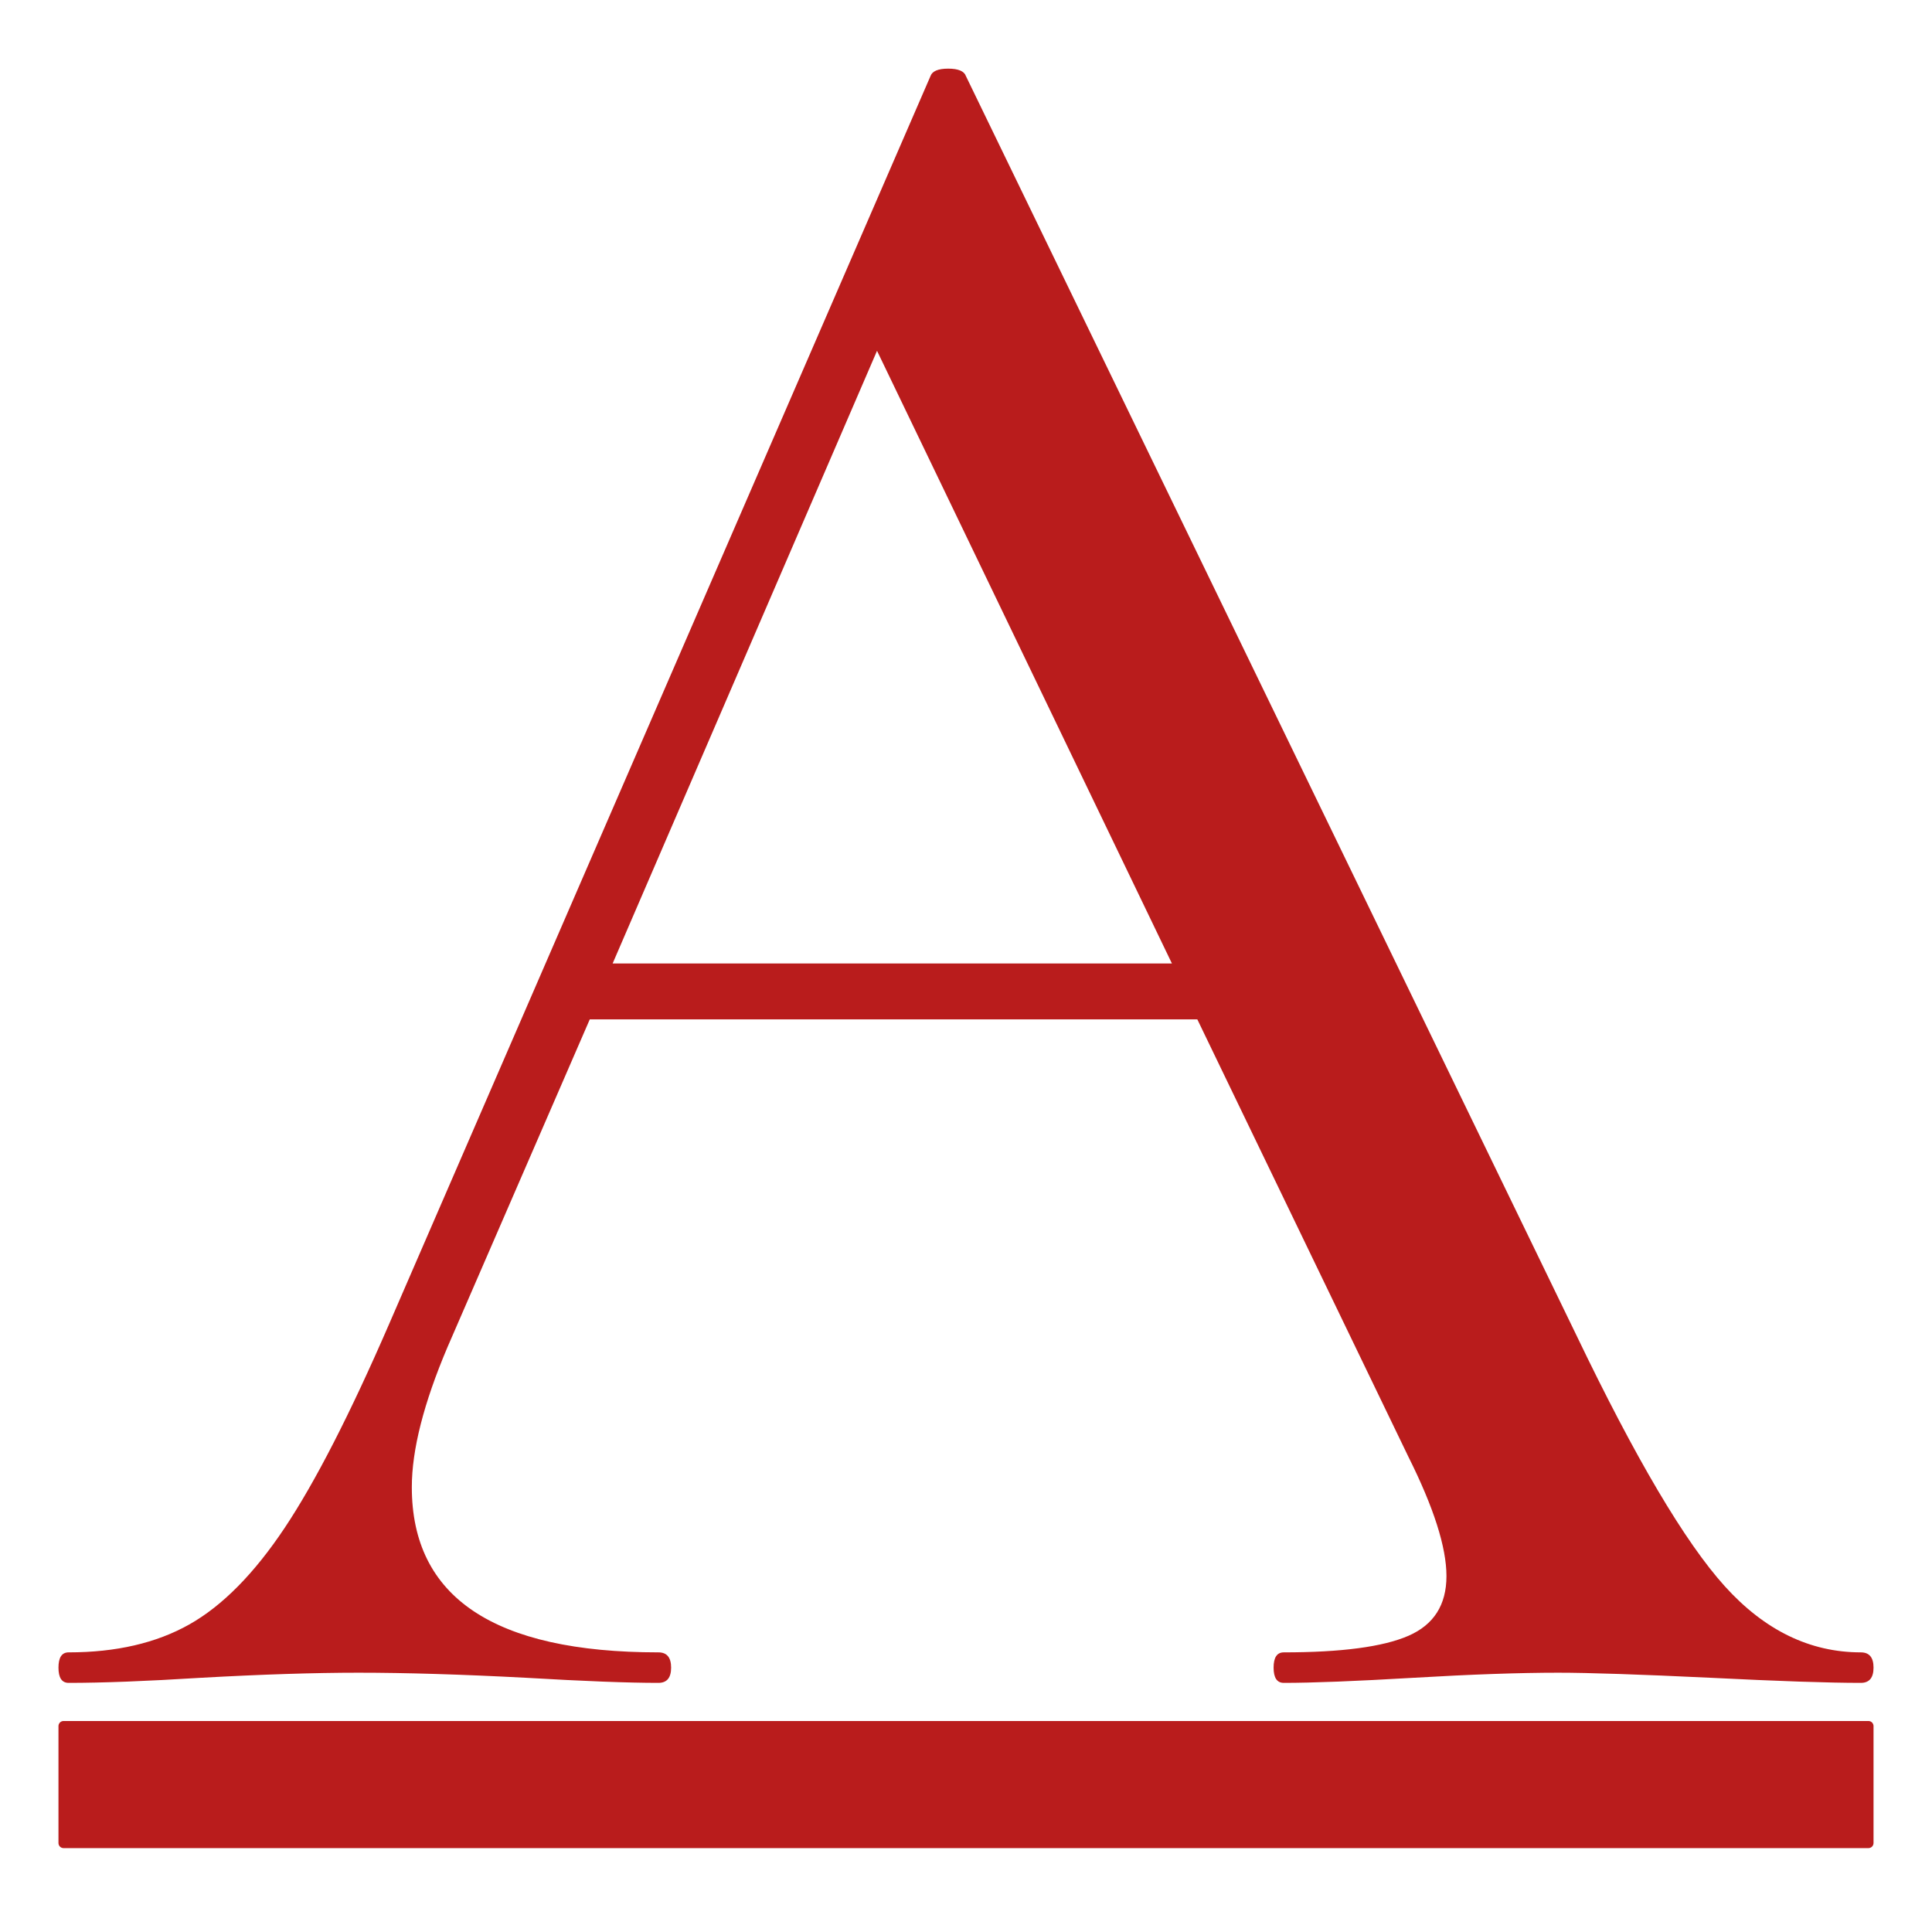
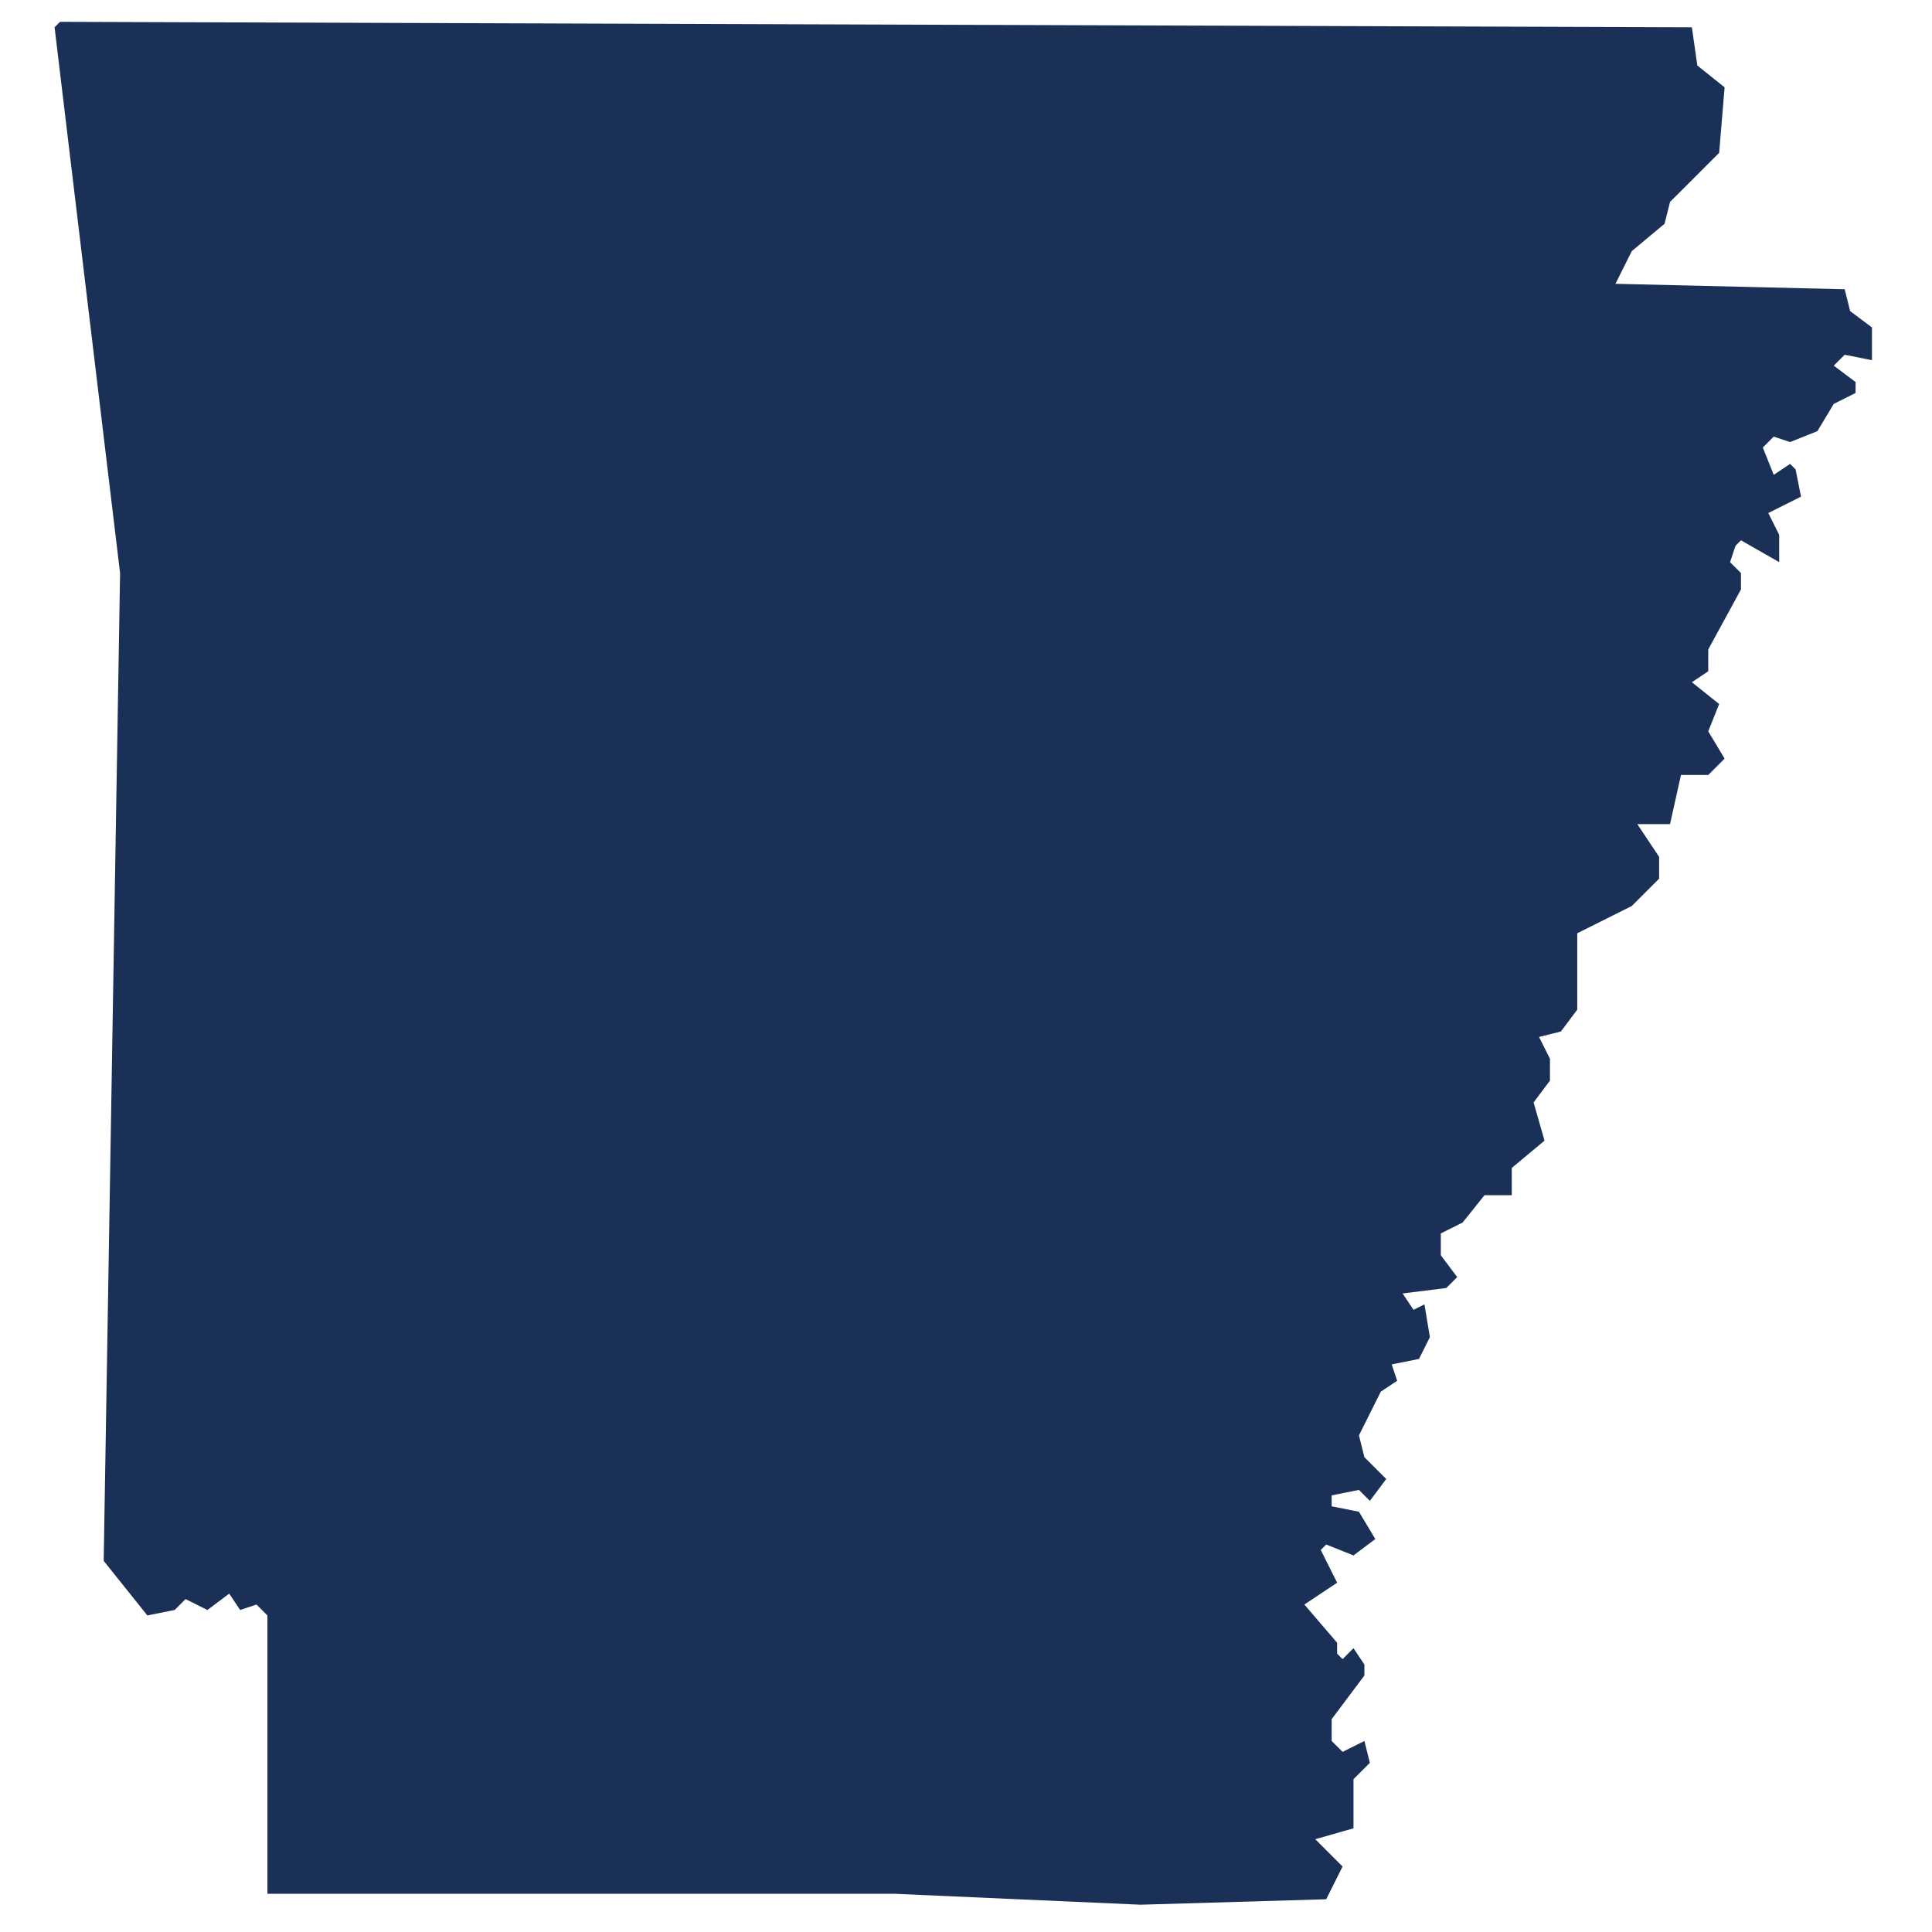
- <svg xmlns="http://www.w3.org/2000/svg" viewBox="-18 12 760 760">
-   <g transform="translate(10, 674) scale(1, -1)">
-     <path fill="#B91C1C" d="M704 0Q685 0 645 2Q603 4 585 4Q562 4 528 2Q494 0 477 0Q473 0 473.0 6.0Q473 12 477 12Q511 12 526.0 18.5Q541 25 541 42Q541 59 526 89L443 261H204L148 132Q134 99 134 77Q134 12 231 12Q236 12 236.0 6.0Q236 0 231 0Q213 0 179 2Q141 4 113 4Q87 4 51 2Q19 0 -1 0Q-5 0 -5.0 6.0Q-5 12 -1 12Q27 12 46.5 23.0Q66 34 84.0 61.0Q102 88 125 141L338 632Q339 635 345.0 635.0Q351 635 352 632L592 137Q627 64 650.5 38.0Q674 12 704 12Q709 12 709.0 6.0Q709 0 704 0ZM433 283 317 524 213 283Z" />
-   </g>
-   <rect fill="#B91C1C" x="5" y="689" width="714" height="50" rx="2" />
+ <svg xmlns="http://www.w3.org/2000/svg" viewBox="0 0 354 354">
+   <style>.ar{fill:#1A3057}@media (prefers-color-scheme:dark){.ar{fill:#CBA648}}</style>
+   <path class="ar" transform="translate(6,0)" d="M5 4L304 5L305 12L310 16L309 28L300 37L299 41L293 46L290 52L332 53L333 57L337 60L337 66L332 65L330 67L334 70L334 72L330 74L327 79L322 81L319 80L317 82L319 87L322 85L323 86L324 91L318 94L320 98L320 103L313 99L312 100L311 103L313 105L313 108L307 119L307 123L304 125L309 129L307 134L310 139L307 142L302 142L300 151L294 151L298 157L298 161L293 166L283 171L283 185L280 189L276 190L278 194L278 198L275 202L277 209L271 214L271 219L266 219L262 224L258 226L258 230L261 234L259 236L251 237L253 240L255 239L256 245L254 249L249 250L250 253L247 255L243 263L244 267L248 271L245 275L243 273L238 274L238 276L243 277L246 282L242 285L237 283L236 284L239 290L233 294L239 301L239 303L240 304L242 302L244 305L244 307L238 315L238 319L240 321L244 319L245 323L242 326L242 335L235 337L240 342L237 348L203 349L158 347L43 347L43 296L41 294L38 295L36 292L32 295L28 293L26 295L21 296L13 286L16 105L4 5Z" />
</svg>
